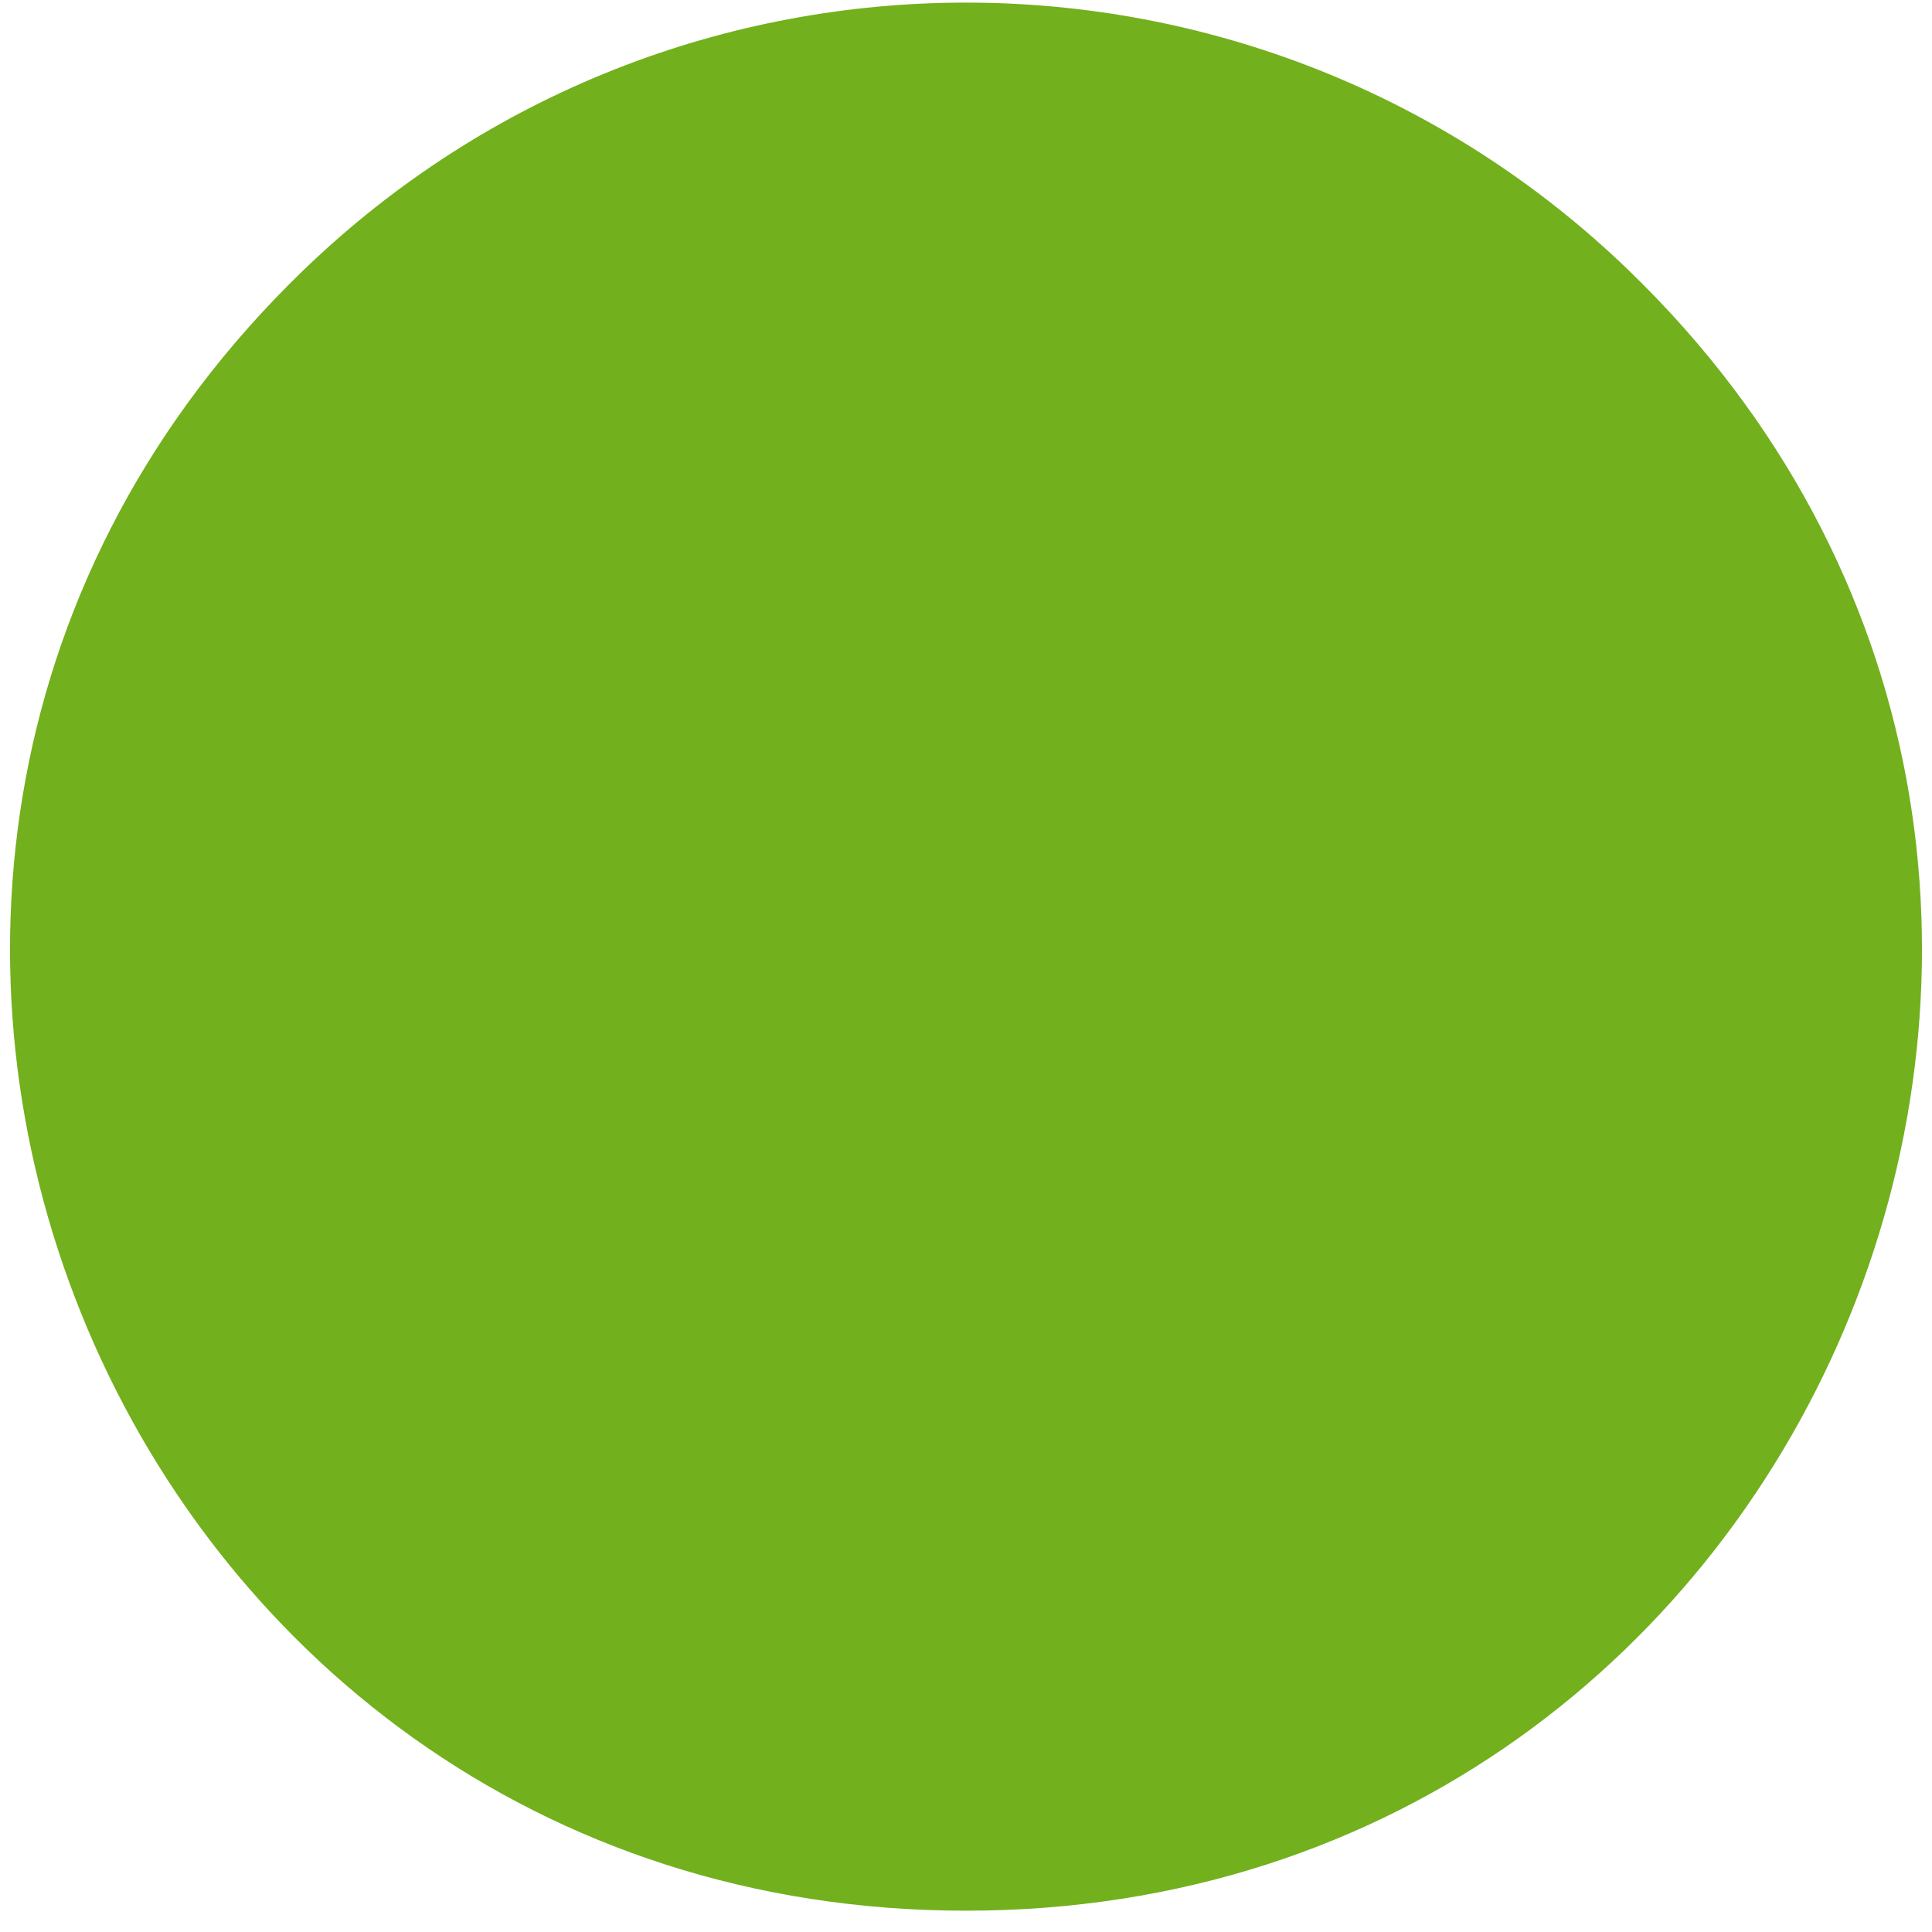
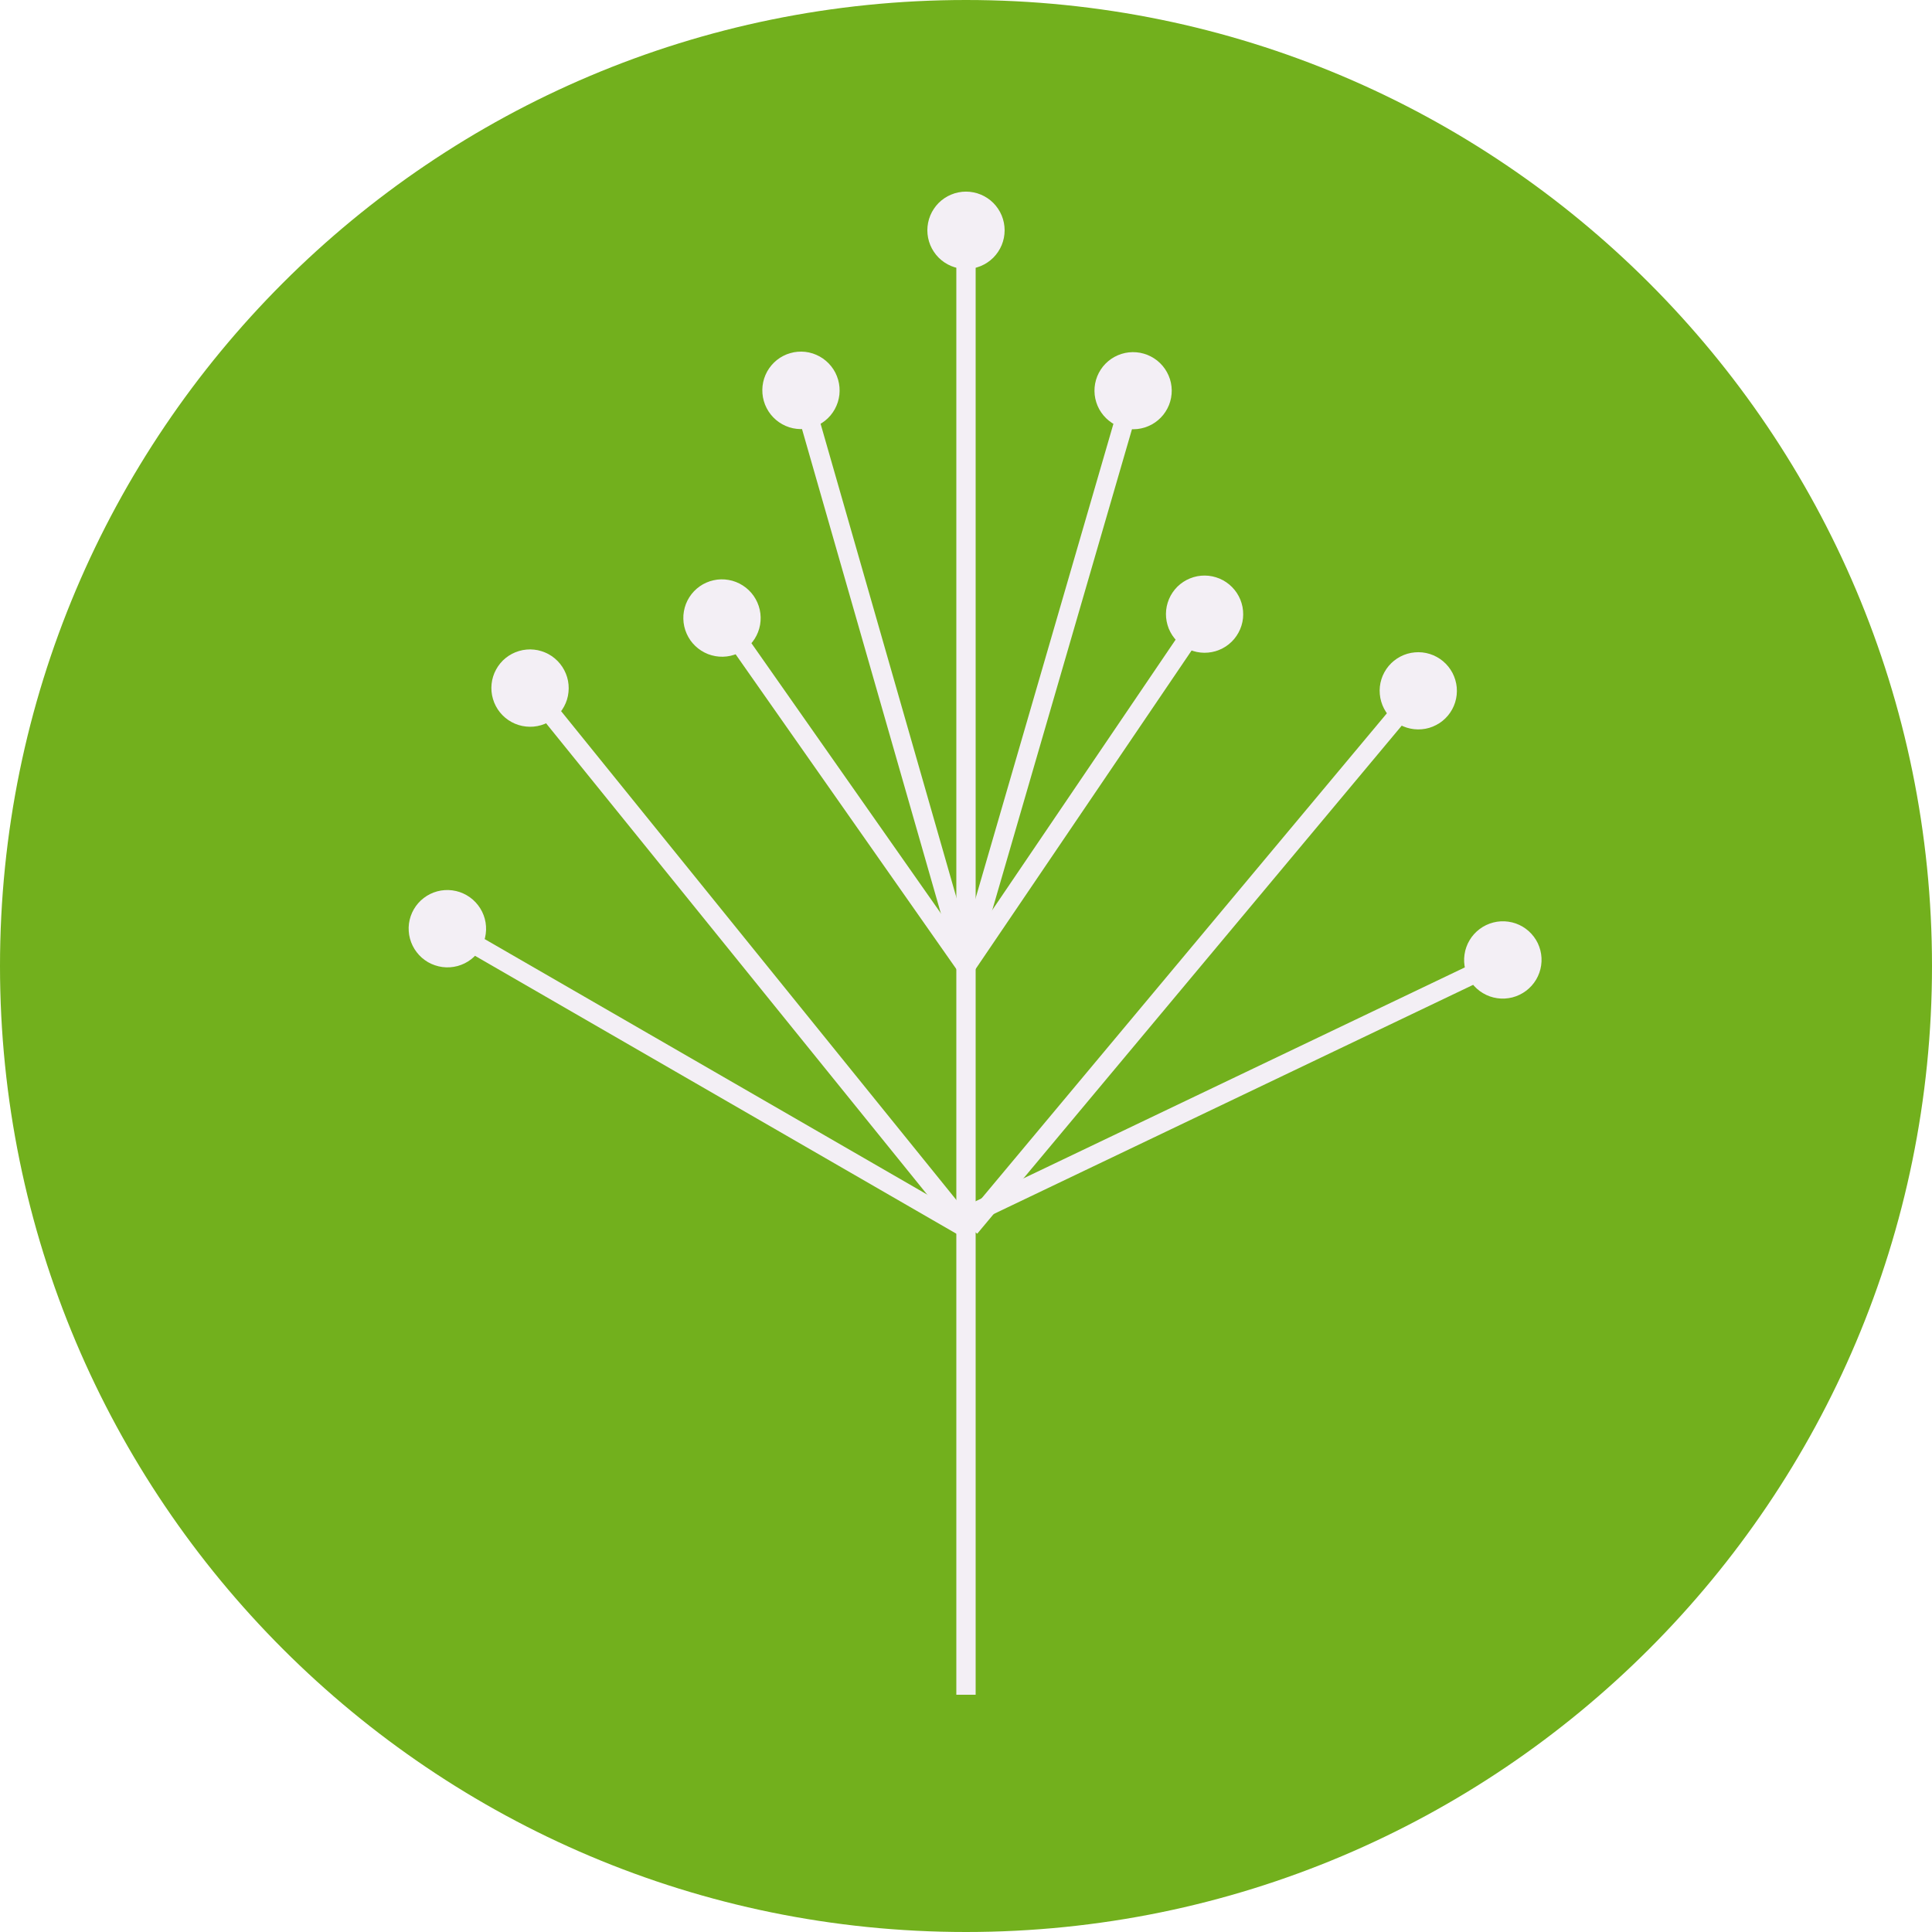
- <svg xmlns="http://www.w3.org/2000/svg" width="68" height="68" viewBox="0 0 68 68" fill="none">
-   <path d="M10.679 9.511C23.69 -3.048 44.31 -3.048 57.321 9.511C79.052 30.486 64.203 67.25 34 67.25C3.797 67.25 -11.052 30.486 10.679 9.511Z" fill="#72B01D" />
+ <svg xmlns="http://www.w3.org/2000/svg" width="500" zoomAndPan="magnify" viewBox="0 0 375 375" height="500" preserveAspectRatio="xMidYMid meet" version="1.0">
+   <path fill="#72b01d" d="M 187.5 0 C 83.945 0 0 83.945 0 187.5 C 0 291.055 83.945 375 187.5 375 C 291.055 375 375 291.055 375 187.5 C 375 83.945 291.055 0 187.5 0 " fill-opacity="1" fill-rule="nonzero" />
+   <path stroke-linecap="butt" transform="matrix(0.00000000000000023, -3.75392, 3.75, 0.00000000000000023, 187.4979, 328.9474)" fill="none" stroke-linejoin="miter" d="M -0 -0 L 73.97 -0 " stroke="#f3eff5" stroke-width="1" stroke-opacity="1" stroke-miterlimit="4" />
+   <path stroke-linecap="butt" transform="matrix(0.00000000000000023, -3.75392, 3.75, 0.00000000000000023, 187.4979, 37.19319)" fill-opacity="1" fill="#f3eff5" fill-rule="nonzero" stroke-linejoin="miter" d="M -0.5 -0 C -0.5 0.098 -0.509 0.196 -0.529 0.292 C -0.548 0.389 -0.576 0.483 -0.615 0.575 C -0.652 0.665 -0.698 0.752 -0.753 0.833 C -0.807 0.915 -0.869 0.991 -0.939 1.061 C -1.009 1.131 -1.085 1.192 -1.167 1.247 C -1.248 1.302 -1.335 1.348 -1.426 1.386 C -1.517 1.423 -1.61 1.452 -1.707 1.471 C -1.804 1.49 -1.902 1.5 -2 1.5 C -2.098 1.5 -2.196 1.49 -2.293 1.471 C -2.39 1.452 -2.483 1.423 -2.574 1.386 C -2.665 1.348 -2.752 1.302 -2.833 1.247 C -2.915 1.192 -2.991 1.131 -3.061 1.061 C -3.131 0.991 -3.192 0.915 -3.247 0.833 C -3.302 0.752 -3.348 0.665 -3.386 0.575 C -3.423 0.483 -3.452 0.389 -3.471 0.292 C -3.491 0.196 -3.5 0.098 -3.5 -0 C -3.5 -0.098 -3.491 -0.196 -3.471 -0.292 C -3.452 -0.389 -3.423 -0.483 -3.386 -0.574 C -3.348 -0.665 -3.302 -0.752 -3.247 -0.834 C -3.192 -0.915 -3.131 -0.991 -3.061 -1.061 C -2.991 -1.131 -2.915 -1.192 -2.833 -1.247 C -2.752 -1.302 -2.665 -1.348 -2.574 -1.386 C -2.483 -1.423 -2.39 -1.452 -2.293 -1.471 C -2.196 -1.49 -2.098 -1.5 -2 -1.5 C -1.902 -1.5 -1.804 -1.49 -1.707 -1.471 C -1.61 -1.452 -1.517 -1.423 -1.426 -1.386 C -1.335 -1.348 -1.248 -1.302 -1.167 -1.247 C -1.085 -1.192 -1.009 -1.131 -0.939 -1.061 C -0.869 -0.991 -0.807 -0.915 -0.753 -0.834 C -0.698 -0.752 -0.652 -0.665 -0.615 -0.574 C -0.576 -0.483 -0.548 -0.389 -0.529 -0.292 C -0.509 -0.196 -0.5 -0.098 -0.5 -0 Z M -0.5 -0 " stroke="#f3eff5" stroke-width="1" stroke-opacity="1" stroke-miterlimit="4" />
+   <path stroke-linecap="butt" transform="matrix(-2.158027, -3.077591, 3.070378, -2.152969, 187.4961, 187.498)" fill="none" stroke-linejoin="miter" d="M 0 0 L 20.195 -0 " stroke="#f3eff5" stroke-width="1" stroke-opacity="1" stroke-miterlimit="4" />
+   <path stroke-linecap="butt" transform="matrix(-2.158027, -3.077591, 3.070378, -2.152969, 135.822, 113.8048)" fill-opacity="1" fill="#f3eff5" fill-rule="nonzero" stroke-linejoin="miter" d="M -0.5 0 C -0.5 0.098 -0.509 0.196 -0.529 0.293 C -0.548 0.389 -0.577 0.483 -0.615 0.574 C -0.652 0.665 -0.698 0.752 -0.753 0.833 C -0.808 0.915 -0.87 0.991 -0.94 1.06 C -1.009 1.13 -1.084 1.193 -1.167 1.247 C -1.249 1.302 -1.335 1.348 -1.426 1.385 C -1.517 1.423 -1.611 1.452 -1.707 1.471 C -1.804 1.491 -1.901 1.5 -2 1.5 C -2.099 1.5 -2.196 1.49 -2.292 1.471 C -2.389 1.452 -2.483 1.423 -2.574 1.386 C -2.665 1.348 -2.751 1.302 -2.833 1.247 C -2.915 1.192 -2.991 1.13 -3.061 1.061 C -3.13 0.991 -3.193 0.916 -3.247 0.833 C -3.301 0.751 -3.348 0.665 -3.386 0.574 C -3.423 0.483 -3.452 0.389 -3.471 0.292 C -3.491 0.196 -3.5 0.098 -3.5 -0 C -3.5 -0.098 -3.491 -0.196 -3.471 -0.293 C -3.452 -0.389 -3.424 -0.483 -3.386 -0.574 C -3.348 -0.665 -3.302 -0.752 -3.247 -0.834 C -3.193 -0.915 -3.13 -0.991 -3.061 -1.06 C -2.991 -1.131 -2.915 -1.192 -2.833 -1.248 C -2.751 -1.302 -2.665 -1.348 -2.574 -1.386 C -2.483 -1.424 -2.389 -1.452 -2.293 -1.471 C -2.196 -1.491 -2.099 -1.5 -2 -1.501 C -1.902 -1.5 -1.804 -1.49 -1.707 -1.471 C -1.61 -1.452 -1.517 -1.423 -1.426 -1.386 C -1.335 -1.348 -1.248 -1.302 -1.167 -1.247 C -1.085 -1.193 -1.009 -1.131 -0.94 -1.061 C -0.869 -0.991 -0.808 -0.916 -0.752 -0.833 C -0.698 -0.752 -0.652 -0.665 -0.614 -0.573 C -0.576 -0.483 -0.548 -0.389 -0.529 -0.292 C -0.51 -0.196 -0.5 -0.099 -0.5 0 Z M -0.5 0 " stroke="#f3eff5" stroke-width="1" stroke-opacity="1" stroke-miterlimit="4" />
+   <path stroke-linecap="butt" transform="matrix(2.101575, -3.099304, 3.103743, 2.104585, 187.4999, 187.4998)" fill="none" stroke-linejoin="miter" d="M -0 0 L 20.284 0 " stroke="#f3eff5" stroke-width="1" stroke-opacity="1" stroke-miterlimit="4" />
+   <path stroke-linecap="butt" transform="matrix(2.101575, -3.099304, 3.103743, 2.104585, 238.0102, 113.0096)" fill-opacity="1" fill="#f3eff5" fill-rule="nonzero" stroke-linejoin="miter" d="M -0.5 0 C -0.5 0.098 -0.509 0.196 -0.529 0.293 C -0.548 0.389 -0.577 0.483 -0.614 0.574 C -0.652 0.665 -0.698 0.751 -0.753 0.834 C -0.808 0.915 -0.869 0.991 -0.939 1.061 C -1.009 1.13 -1.085 1.193 -1.167 1.247 C -1.249 1.302 -1.335 1.349 -1.425 1.386 C -1.517 1.424 -1.611 1.452 -1.708 1.471 C -1.804 1.49 -1.901 1.499 -2 1.499 C -2.099 1.5 -2.196 1.49 -2.293 1.471 C -2.389 1.452 -2.482 1.423 -2.574 1.386 C -2.665 1.348 -2.751 1.302 -2.833 1.247 C -2.915 1.193 -2.991 1.131 -3.06 1.061 C -3.13 0.991 -3.193 0.915 -3.247 0.834 C -3.302 0.751 -3.348 0.665 -3.386 0.574 C -3.423 0.483 -3.452 0.389 -3.471 0.293 C -3.49 0.196 -3.499 0.098 -3.499 0 C -3.5 -0.099 -3.49 -0.196 -3.471 -0.292 C -3.452 -0.389 -3.423 -0.483 -3.386 -0.574 C -3.348 -0.665 -3.302 -0.752 -3.248 -0.834 C -3.192 -0.915 -3.13 -0.991 -3.06 -1.061 C -2.992 -1.13 -2.915 -1.192 -2.834 -1.247 C -2.751 -1.302 -2.665 -1.348 -2.574 -1.386 C -2.483 -1.423 -2.389 -1.451 -2.293 -1.471 C -2.196 -1.49 -2.098 -1.5 -2 -1.5 C -1.901 -1.5 -1.804 -1.49 -1.707 -1.472 C -1.611 -1.452 -1.517 -1.424 -1.426 -1.386 C -1.335 -1.348 -1.249 -1.302 -1.167 -1.247 C -1.085 -1.192 -1.009 -1.13 -0.939 -1.061 C -0.87 -0.991 -0.807 -0.915 -0.753 -0.834 C -0.698 -0.752 -0.652 -0.666 -0.614 -0.574 C -0.577 -0.483 -0.549 -0.389 -0.528 -0.292 C -0.509 -0.196 -0.5 -0.099 -0.5 0 Z M -0.5 0 " stroke="#f3eff5" stroke-width="1" stroke-opacity="1" stroke-miterlimit="4" />
+   <path stroke-linecap="butt" transform="matrix(-1.036481, -3.615402, 3.604789, -1.033438, 187.4983, 187.4987)" fill="none" stroke-linejoin="miter" d="M -0 0 L 29.153 -0 " stroke="#f3eff5" stroke-width="1" stroke-opacity="1" stroke-miterlimit="4" />
+   <path stroke-linecap="butt" transform="matrix(-1.036481, -3.615402, 3.604789, -1.033438, 153.3941, 68.53815)" fill-opacity="1" fill="#f3eff5" fill-rule="nonzero" stroke-linejoin="miter" d="M -0.501 0 C -0.499 0.098 -0.51 0.196 -0.529 0.292 C -0.548 0.39 -0.577 0.483 -0.614 0.575 C -0.652 0.666 -0.698 0.752 -0.753 0.834 C -0.808 0.915 -0.87 0.991 -0.94 1.061 C -1.009 1.13 -1.084 1.192 -1.167 1.247 C -1.249 1.302 -1.335 1.348 -1.426 1.386 C -1.517 1.424 -1.61 1.452 -1.708 1.472 C -1.804 1.49 -1.902 1.5 -2 1.5 C -2.098 1.5 -2.196 1.49 -2.292 1.471 C -2.389 1.452 -2.483 1.423 -2.575 1.386 C -2.665 1.348 -2.751 1.301 -2.833 1.248 C -2.915 1.193 -2.991 1.131 -3.061 1.061 C -3.13 0.991 -3.192 0.916 -3.248 0.834 C -3.302 0.751 -3.348 0.665 -3.386 0.574 C -3.424 0.483 -3.452 0.389 -3.471 0.293 C -3.49 0.196 -3.5 0.098 -3.5 0 C -3.5 -0.098 -3.49 -0.196 -3.471 -0.293 C -3.452 -0.389 -3.423 -0.483 -3.386 -0.573 C -3.349 -0.665 -3.302 -0.751 -3.247 -0.834 C -3.193 -0.916 -3.13 -0.991 -3.06 -1.061 C -2.991 -1.131 -2.915 -1.192 -2.833 -1.247 C -2.752 -1.301 -2.665 -1.348 -2.574 -1.386 C -2.483 -1.424 -2.389 -1.452 -2.293 -1.471 C -2.196 -1.491 -2.099 -1.501 -2 -1.5 C -1.902 -1.5 -1.804 -1.491 -1.707 -1.471 C -1.611 -1.452 -1.517 -1.423 -1.426 -1.386 C -1.335 -1.348 -1.249 -1.302 -1.167 -1.248 C -1.084 -1.193 -1.009 -1.13 -0.939 -1.061 C -0.87 -0.991 -0.807 -0.915 -0.753 -0.833 C -0.699 -0.751 -0.652 -0.665 -0.614 -0.574 C -0.576 -0.483 -0.548 -0.389 -0.529 -0.293 C -0.509 -0.196 -0.5 -0.098 -0.501 0 Z M -0.501 0 " stroke="#f3eff5" stroke-width="1" stroke-opacity="1" stroke-miterlimit="4" />
+   <path stroke-linecap="butt" transform="matrix(1.043662, -3.59262, 3.601125, 1.046132, 187.4964, 187.4952)" fill="none" stroke-linejoin="miter" d="M -0 -0 L 29.331 0 " stroke="#f3eff5" stroke-width="1" stroke-opacity="1" stroke-miterlimit="4" />
+   <path stroke-linecap="butt" transform="matrix(1.043662, -3.59262, 3.601125, 1.046132, 222.0216, 68.64848)" fill-opacity="1" fill="#f3eff5" fill-rule="nonzero" stroke-linejoin="miter" d="M -0.5 0 C -0.5 0.099 -0.509 0.196 -0.529 0.293 C -0.548 0.389 -0.577 0.483 -0.614 0.575 C -0.652 0.665 -0.698 0.752 -0.753 0.834 C -0.808 0.916 -0.869 0.991 -0.939 1.06 C -1.009 1.13 -1.085 1.192 -1.167 1.248 C -1.249 1.302 -1.335 1.349 -1.426 1.386 C -1.516 1.424 -1.61 1.452 -1.707 1.471 C -1.804 1.491 -1.902 1.5 -2 1.5 C -2.099 1.5 -2.196 1.491 -2.293 1.471 C -2.389 1.452 -2.483 1.423 -2.575 1.386 C -2.665 1.348 -2.751 1.302 -2.834 1.247 C -2.916 1.193 -2.992 1.13 -3.061 1.061 C -3.13 0.991 -3.192 0.915 -3.248 0.833 C -3.302 0.751 -3.348 0.665 -3.386 0.574 C -3.424 0.483 -3.452 0.389 -3.471 0.293 C -3.491 0.196 -3.5 0.098 -3.5 -0 C -3.5 -0.098 -3.491 -0.196 -3.471 -0.293 C -3.453 -0.39 -3.423 -0.483 -3.385 -0.574 C -3.348 -0.665 -3.302 -0.751 -3.247 -0.833 C -3.192 -0.915 -3.131 -0.99 -3.061 -1.061 C -2.991 -1.131 -2.915 -1.193 -2.833 -1.247 C -2.752 -1.302 -2.665 -1.348 -2.574 -1.386 C -2.483 -1.423 -2.39 -1.451 -2.293 -1.471 C -2.196 -1.49 -2.098 -1.5 -2 -1.5 C -1.901 -1.5 -1.804 -1.49 -1.707 -1.471 C -1.611 -1.451 -1.517 -1.423 -1.426 -1.386 C -1.335 -1.348 -1.249 -1.302 -1.167 -1.247 C -1.085 -1.193 -1.009 -1.13 -0.939 -1.06 C -0.869 -0.991 -0.808 -0.915 -0.753 -0.834 C -0.698 -0.752 -0.652 -0.665 -0.614 -0.574 C -0.577 -0.483 -0.548 -0.389 -0.529 -0.293 C -0.509 -0.196 -0.5 -0.099 -0.5 0 Z M -0.5 0 " stroke="#f3eff5" stroke-width="1" stroke-opacity="1" stroke-miterlimit="4" />
+   <path stroke-linecap="butt" transform="matrix(-2.362519, -2.92171, 2.915973, -2.35788, 188.2301, 239.1101)" fill="none" stroke-linejoin="miter" d="M 0 0 L 34.376 0 " stroke="#f3eff5" stroke-width="1" stroke-opacity="1" stroke-miterlimit="4" />
+   <path stroke-linecap="butt" transform="matrix(-2.362519, -2.92171, 2.915973, -2.35788, 98.15472, 127.7145)" fill-opacity="1" fill="#f3eff5" fill-rule="nonzero" stroke-linejoin="miter" d="M -0.5 -0 C -0.5 0.099 -0.51 0.196 -0.529 0.293 C -0.548 0.389 -0.577 0.483 -0.615 0.574 C -0.652 0.665 -0.698 0.752 -0.753 0.833 C -0.807 0.915 -0.869 0.991 -0.939 1.06 C -1.009 1.131 -1.084 1.193 -1.167 1.247 C -1.249 1.302 -1.335 1.348 -1.426 1.386 C -1.517 1.424 -1.611 1.452 -1.707 1.471 C -1.804 1.49 -1.901 1.5 -2 1.5 C -2.099 1.5 -2.196 1.49 -2.293 1.471 C -2.39 1.452 -2.483 1.423 -2.574 1.386 C -2.665 1.349 -2.752 1.302 -2.833 1.247 C -2.916 1.192 -2.991 1.13 -3.06 1.06 C -3.131 0.991 -3.192 0.916 -3.248 0.833 C -3.302 0.752 -3.348 0.665 -3.386 0.574 C -3.424 0.483 -3.452 0.389 -3.471 0.292 C -3.49 0.196 -3.5 0.099 -3.5 -0 C -3.5 -0.098 -3.49 -0.196 -3.472 -0.292 C -3.452 -0.389 -3.424 -0.483 -3.386 -0.574 C -3.348 -0.665 -3.302 -0.751 -3.247 -0.834 C -3.192 -0.915 -3.13 -0.991 -3.06 -1.06 C -2.991 -1.13 -2.915 -1.192 -2.833 -1.247 C -2.752 -1.302 -2.665 -1.348 -2.574 -1.386 C -2.483 -1.423 -2.389 -1.452 -2.293 -1.471 C -2.196 -1.491 -2.099 -1.5 -1.999 -1.5 C -1.902 -1.5 -1.804 -1.491 -1.707 -1.471 C -1.611 -1.452 -1.517 -1.424 -1.426 -1.385 C -1.335 -1.348 -1.249 -1.302 -1.166 -1.247 C -1.084 -1.193 -1.009 -1.13 -0.94 -1.061 C -0.87 -0.991 -0.807 -0.915 -0.753 -0.833 C -0.698 -0.752 -0.652 -0.665 -0.615 -0.574 C -0.577 -0.483 -0.549 -0.389 -0.529 -0.293 C -0.509 -0.196 -0.499 -0.099 -0.5 -0 Z M -0.5 -0 " stroke="#f3eff5" stroke-width="1" stroke-opacity="1" stroke-miterlimit="4" />
+   <path stroke-linecap="butt" transform="matrix(2.401377, -2.873873, 2.877635, 2.40452, 188.2356, 238.2643)" fill="none" stroke-linejoin="miter" d="M -0 -0 L 34.5 -0.001 " stroke="#f3eff5" stroke-width="1" stroke-opacity="1" stroke-miterlimit="4" />
+   <path stroke-linecap="butt" transform="matrix(2.401377, -2.873873, 2.877635, 2.40452, 280.089, 128.3378)" fill-opacity="1" fill="#f3eff5" fill-rule="nonzero" stroke-linejoin="miter" d="M -0.5 -0.001 C -0.5 0.099 -0.509 0.196 -0.529 0.293 C -0.548 0.389 -0.577 0.483 -0.614 0.574 C -0.652 0.665 -0.699 0.752 -0.753 0.833 C -0.807 0.916 -0.87 0.991 -0.939 1.061 C -1.009 1.13 -1.085 1.192 -1.167 1.247 C -1.248 1.301 -1.335 1.348 -1.426 1.386 C -1.517 1.424 -1.611 1.452 -1.707 1.471 C -1.804 1.491 -1.902 1.5 -2 1.5 C -2.099 1.5 -2.196 1.491 -2.293 1.471 C -2.389 1.452 -2.483 1.424 -2.574 1.385 C -2.665 1.348 -2.752 1.301 -2.833 1.248 C -2.915 1.192 -2.991 1.131 -3.06 1.061 C -3.13 0.99 -3.193 0.915 -3.247 0.833 C -3.302 0.751 -3.348 0.665 -3.386 0.574 C -3.424 0.483 -3.452 0.389 -3.471 0.292 C -3.491 0.196 -3.5 0.099 -3.5 -0 C -3.5 -0.098 -3.49 -0.196 -3.471 -0.293 C -3.452 -0.389 -3.424 -0.483 -3.386 -0.574 C -3.348 -0.665 -3.302 -0.752 -3.247 -0.833 C -3.193 -0.915 -3.13 -0.992 -3.06 -1.061 C -2.991 -1.131 -2.915 -1.193 -2.833 -1.248 C -2.751 -1.302 -2.665 -1.349 -2.574 -1.386 C -2.483 -1.423 -2.389 -1.453 -2.293 -1.471 C -2.196 -1.49 -2.098 -1.5 -2.001 -1.5 C -1.901 -1.5 -1.804 -1.49 -1.708 -1.471 C -1.611 -1.452 -1.516 -1.423 -1.427 -1.386 C -1.335 -1.348 -1.249 -1.302 -1.166 -1.247 C -1.085 -1.193 -1.009 -1.13 -0.94 -1.06 C -0.87 -0.991 -0.807 -0.915 -0.753 -0.834 C -0.698 -0.752 -0.652 -0.665 -0.614 -0.574 C -0.576 -0.483 -0.548 -0.389 -0.529 -0.293 C -0.51 -0.196 -0.5 -0.098 -0.5 -0.001 Z M -0.5 -0.001 " stroke="#f3eff5" stroke-width="1" stroke-opacity="1" stroke-miterlimit="4" />
+   <path stroke-linecap="butt" transform="matrix(-3.256847, -1.880342, 1.875, -3.247595, 187.4951, 238.3766)" fill="none" stroke-linejoin="miter" d="M -0 0 L 29.158 -0 " stroke="#f3eff5" stroke-width="1" stroke-opacity="1" stroke-miterlimit="4" />
+   <path stroke-linecap="butt" transform="matrix(-3.256847, -1.880342, 1.875, -3.247595, 80.32, 176.499)" fill-opacity="1" fill="#f3eff5" fill-rule="nonzero" stroke-linejoin="miter" d="M -0.5 0 C -0.5 0.098 -0.51 0.196 -0.529 0.292 C -0.548 0.389 -0.576 0.483 -0.615 0.574 C -0.652 0.665 -0.698 0.752 -0.753 0.834 C -0.808 0.915 -0.87 0.992 -0.939 1.061 C -1.009 1.13 -1.085 1.193 -1.166 1.247 C -1.249 1.302 -1.335 1.348 -1.426 1.386 C -1.517 1.424 -1.611 1.452 -1.707 1.472 C -1.804 1.49 -1.901 1.5 -1.999 1.5 C -2.099 1.5 -2.196 1.49 -2.293 1.472 C -2.389 1.452 -2.483 1.423 -2.574 1.385 C -2.665 1.348 -2.752 1.302 -2.834 1.247 C -2.916 1.192 -2.991 1.13 -3.061 1.061 C -3.131 0.991 -3.193 0.915 -3.247 0.833 C -3.302 0.752 -3.349 0.665 -3.385 0.574 C -3.423 0.483 -3.452 0.389 -3.471 0.293 C -3.49 0.196 -3.5 0.098 -3.5 -0 C -3.5 -0.098 -3.491 -0.196 -3.472 -0.292 C -3.452 -0.389 -3.423 -0.483 -3.386 -0.574 C -3.348 -0.665 -3.302 -0.752 -3.247 -0.834 C -3.192 -0.915 -3.13 -0.991 -3.061 -1.061 C -2.991 -1.13 -2.915 -1.192 -2.834 -1.247 C -2.752 -1.302 -2.665 -1.348 -2.574 -1.386 C -2.483 -1.423 -2.389 -1.452 -2.292 -1.471 C -2.196 -1.491 -2.099 -1.5 -2 -1.501 C -1.901 -1.5 -1.804 -1.49 -1.707 -1.472 C -1.611 -1.452 -1.516 -1.423 -1.426 -1.385 C -1.335 -1.348 -1.248 -1.302 -1.167 -1.247 C -1.085 -1.192 -1.009 -1.13 -0.94 -1.061 C -0.869 -0.991 -0.807 -0.915 -0.753 -0.833 C -0.698 -0.752 -0.651 -0.665 -0.614 -0.575 C -0.577 -0.483 -0.548 -0.389 -0.529 -0.293 C -0.51 -0.196 -0.5 -0.098 -0.5 0 Z M -0.5 0 " stroke="#f3eff5" stroke-width="1" stroke-opacity="1" stroke-miterlimit="4" />
+   <path stroke-linecap="butt" transform="matrix(3.392408, -1.621542, 1.617216, 3.383358, 187.4994, 236.1303)" fill="none" stroke-linejoin="miter" d="M 0 -0 L 28.966 -0 " stroke="#f3eff5" stroke-width="1" stroke-opacity="1" stroke-miterlimit="4" />
+   <path stroke-linecap="butt" transform="matrix(3.392408, -1.621542, 1.617216, 3.383358, 298.4835, 183.0808)" fill-opacity="1" fill="#f3eff5" fill-rule="nonzero" stroke-linejoin="miter" d="M -0.499 -0 C -0.501 0.099 -0.51 0.196 -0.529 0.293 C -0.548 0.389 -0.576 0.483 -0.614 0.574 C -0.652 0.665 -0.698 0.751 -0.753 0.833 C -0.808 0.915 -0.869 0.991 -0.939 1.06 C -1.01 1.131 -1.085 1.192 -1.166 1.247 C -1.249 1.302 -1.335 1.349 -1.426 1.386 C -1.517 1.423 -1.611 1.452 -1.708 1.471 C -1.804 1.49 -1.902 1.5 -2 1.5 C -2.099 1.5 -2.196 1.49 -2.293 1.472 C -2.389 1.452 -2.483 1.423 -2.574 1.386 C -2.666 1.348 -2.752 1.302 -2.834 1.247 C -2.915 1.193 -2.991 1.13 -3.061 1.061 C -3.13 0.991 -3.193 0.915 -3.247 0.833 C -3.302 0.751 -3.349 0.665 -3.386 0.574 C -3.423 0.483 -3.452 0.389 -3.471 0.292 C -3.49 0.196 -3.5 0.099 -3.5 0 C -3.5 -0.099 -3.491 -0.196 -3.471 -0.293 C -3.452 -0.389 -3.423 -0.483 -3.386 -0.574 C -3.348 -0.664 -3.302 -0.751 -3.247 -0.833 C -3.193 -0.916 -3.13 -0.991 -3.061 -1.06 C -2.991 -1.131 -2.916 -1.193 -2.833 -1.247 C -2.752 -1.302 -2.665 -1.349 -2.574 -1.386 C -2.483 -1.424 -2.389 -1.452 -2.292 -1.471 C -2.195 -1.491 -2.099 -1.5 -2 -1.5 C -1.902 -1.5 -1.804 -1.49 -1.707 -1.471 C -1.611 -1.452 -1.517 -1.424 -1.425 -1.386 C -1.335 -1.348 -1.249 -1.302 -1.167 -1.247 C -1.085 -1.193 -1.009 -1.13 -0.939 -1.061 C -0.87 -0.991 -0.807 -0.915 -0.753 -0.834 C -0.699 -0.751 -0.652 -0.665 -0.614 -0.574 C -0.577 -0.483 -0.548 -0.389 -0.529 -0.293 C -0.509 -0.196 -0.5 -0.098 -0.499 -0 Z M -0.499 -0 " stroke="#f3eff5" stroke-width="1" stroke-opacity="1" stroke-miterlimit="4" />
</svg>
